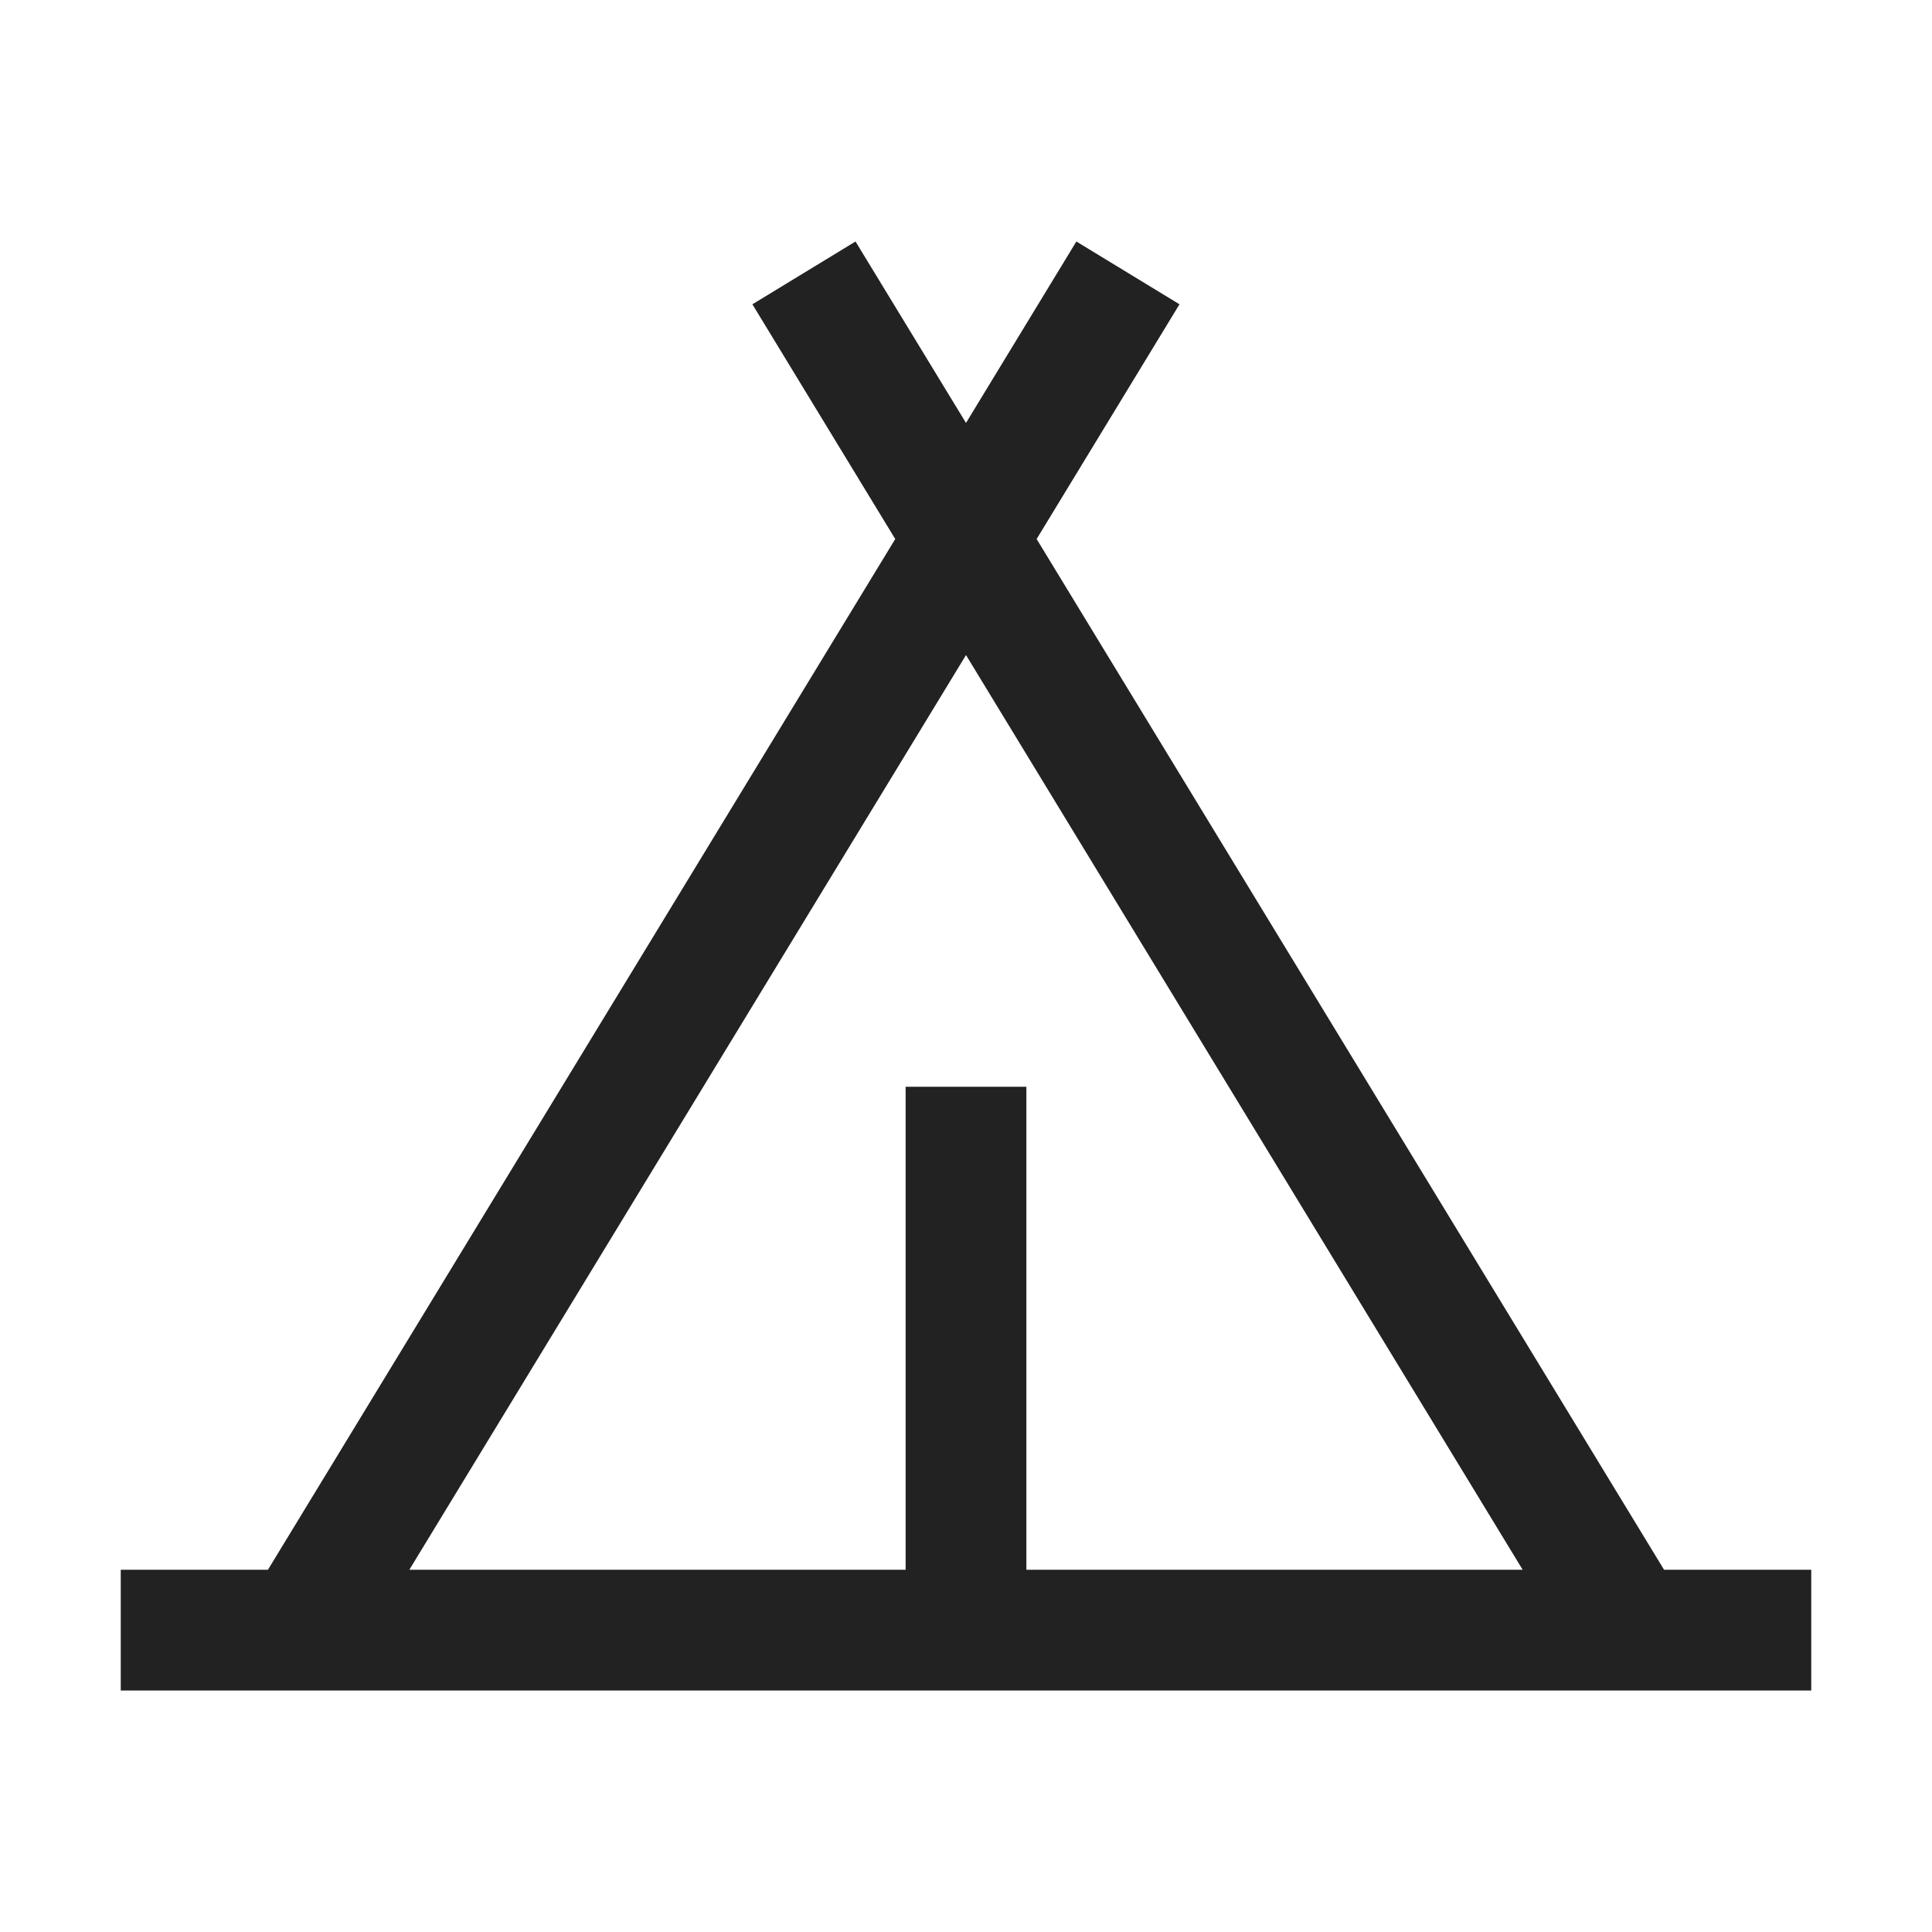
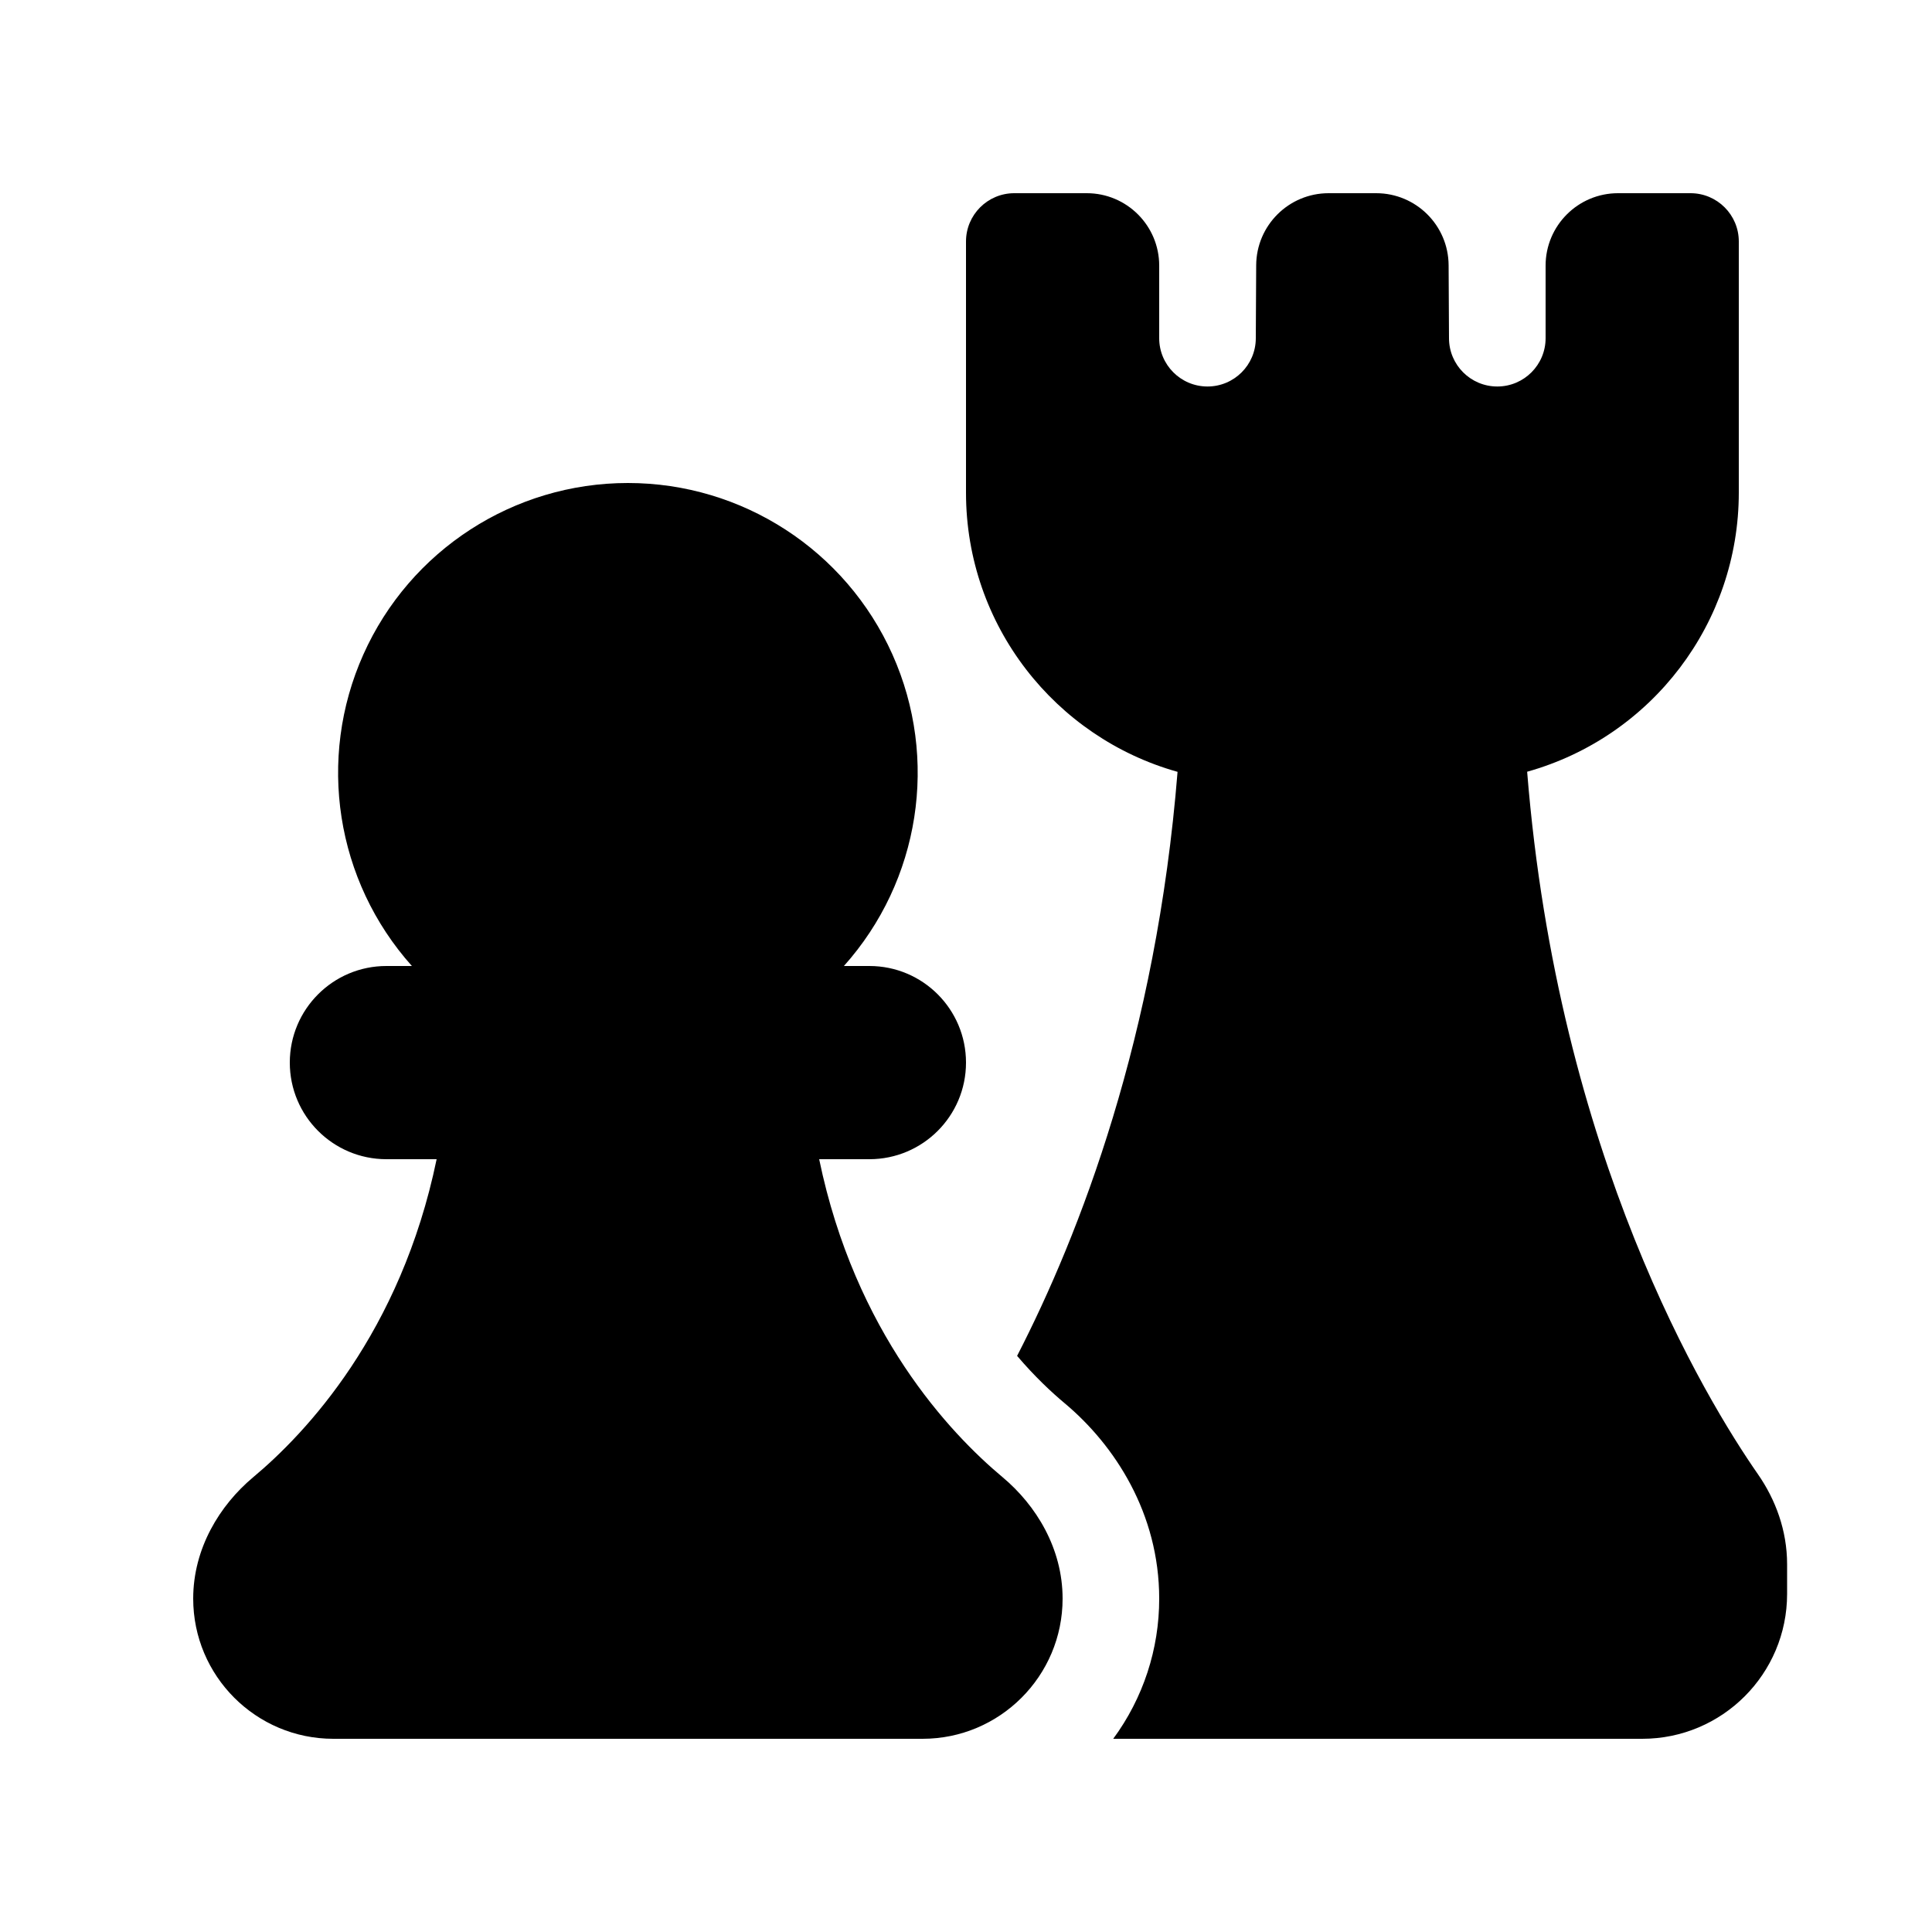
- <svg xmlns="http://www.w3.org/2000/svg" width="32" height="32" viewBox="0 0 32 32" fill="none">
-   <path fill-rule="evenodd" clip-rule="evenodd" d="M27.562 26L17.17 8.928l2.366-3.888L17.828 4L16 7.005L14.17 4l-1.708 1.04l2.366 3.888L4.438 26H2v2h28v-2zM16 10.85L25.22 26H17v-8h-2v8H6.78z" fill="#222" />
+ <svg xmlns="http://www.w3.org/2000/svg" width="32" height="32" viewBox="0 0 20 20">
+   <path fill="currentColor" d="M10.5 2a.5.5 0 0 0-.5.5v2.6c0 1.377.927 2.536 2.19 2.89c-.22 2.74-1.012 4.785-1.661 6.046c.184.216.357.377.492.49c.519.434.979 1.141.979 2.023A2.44 2.44 0 0 1 11.524 18H17a1.5 1.5 0 0 0 1.5-1.5v-.307c0-.348-.119-.669-.302-.932c-.54-.777-2.069-3.29-2.389-7.272A3.001 3.001 0 0 0 18 5.1V2.5a.5.5 0 0 0-.5-.5h-.75a.75.75 0 0 0-.75.75v.75a.5.5 0 0 1-1 .002V3.5l-.004-.754a.75.75 0 0 0-.75-.746h-.492a.75.75 0 0 0-.75.746L13 3.502a.5.5 0 0 1-1-.002v-.75a.75.75 0 0 0-.75-.75h-.75Zm-4 3a3 3 0 0 0-2.236 5H4a1 1 0 1 0 0 2h.52c-.372 1.798-1.353 2.836-1.9 3.293c-.346.29-.62.736-.62 1.256C2 17.35 2.65 18 3.451 18H9.55c.8 0 1.45-.65 1.45-1.451c0-.52-.274-.966-.62-1.256c-.547-.457-1.528-1.495-1.9-3.293H9a1 1 0 1 0 0-2h-.264A3 3 0 0 0 6.5 5Z" />
</svg>
